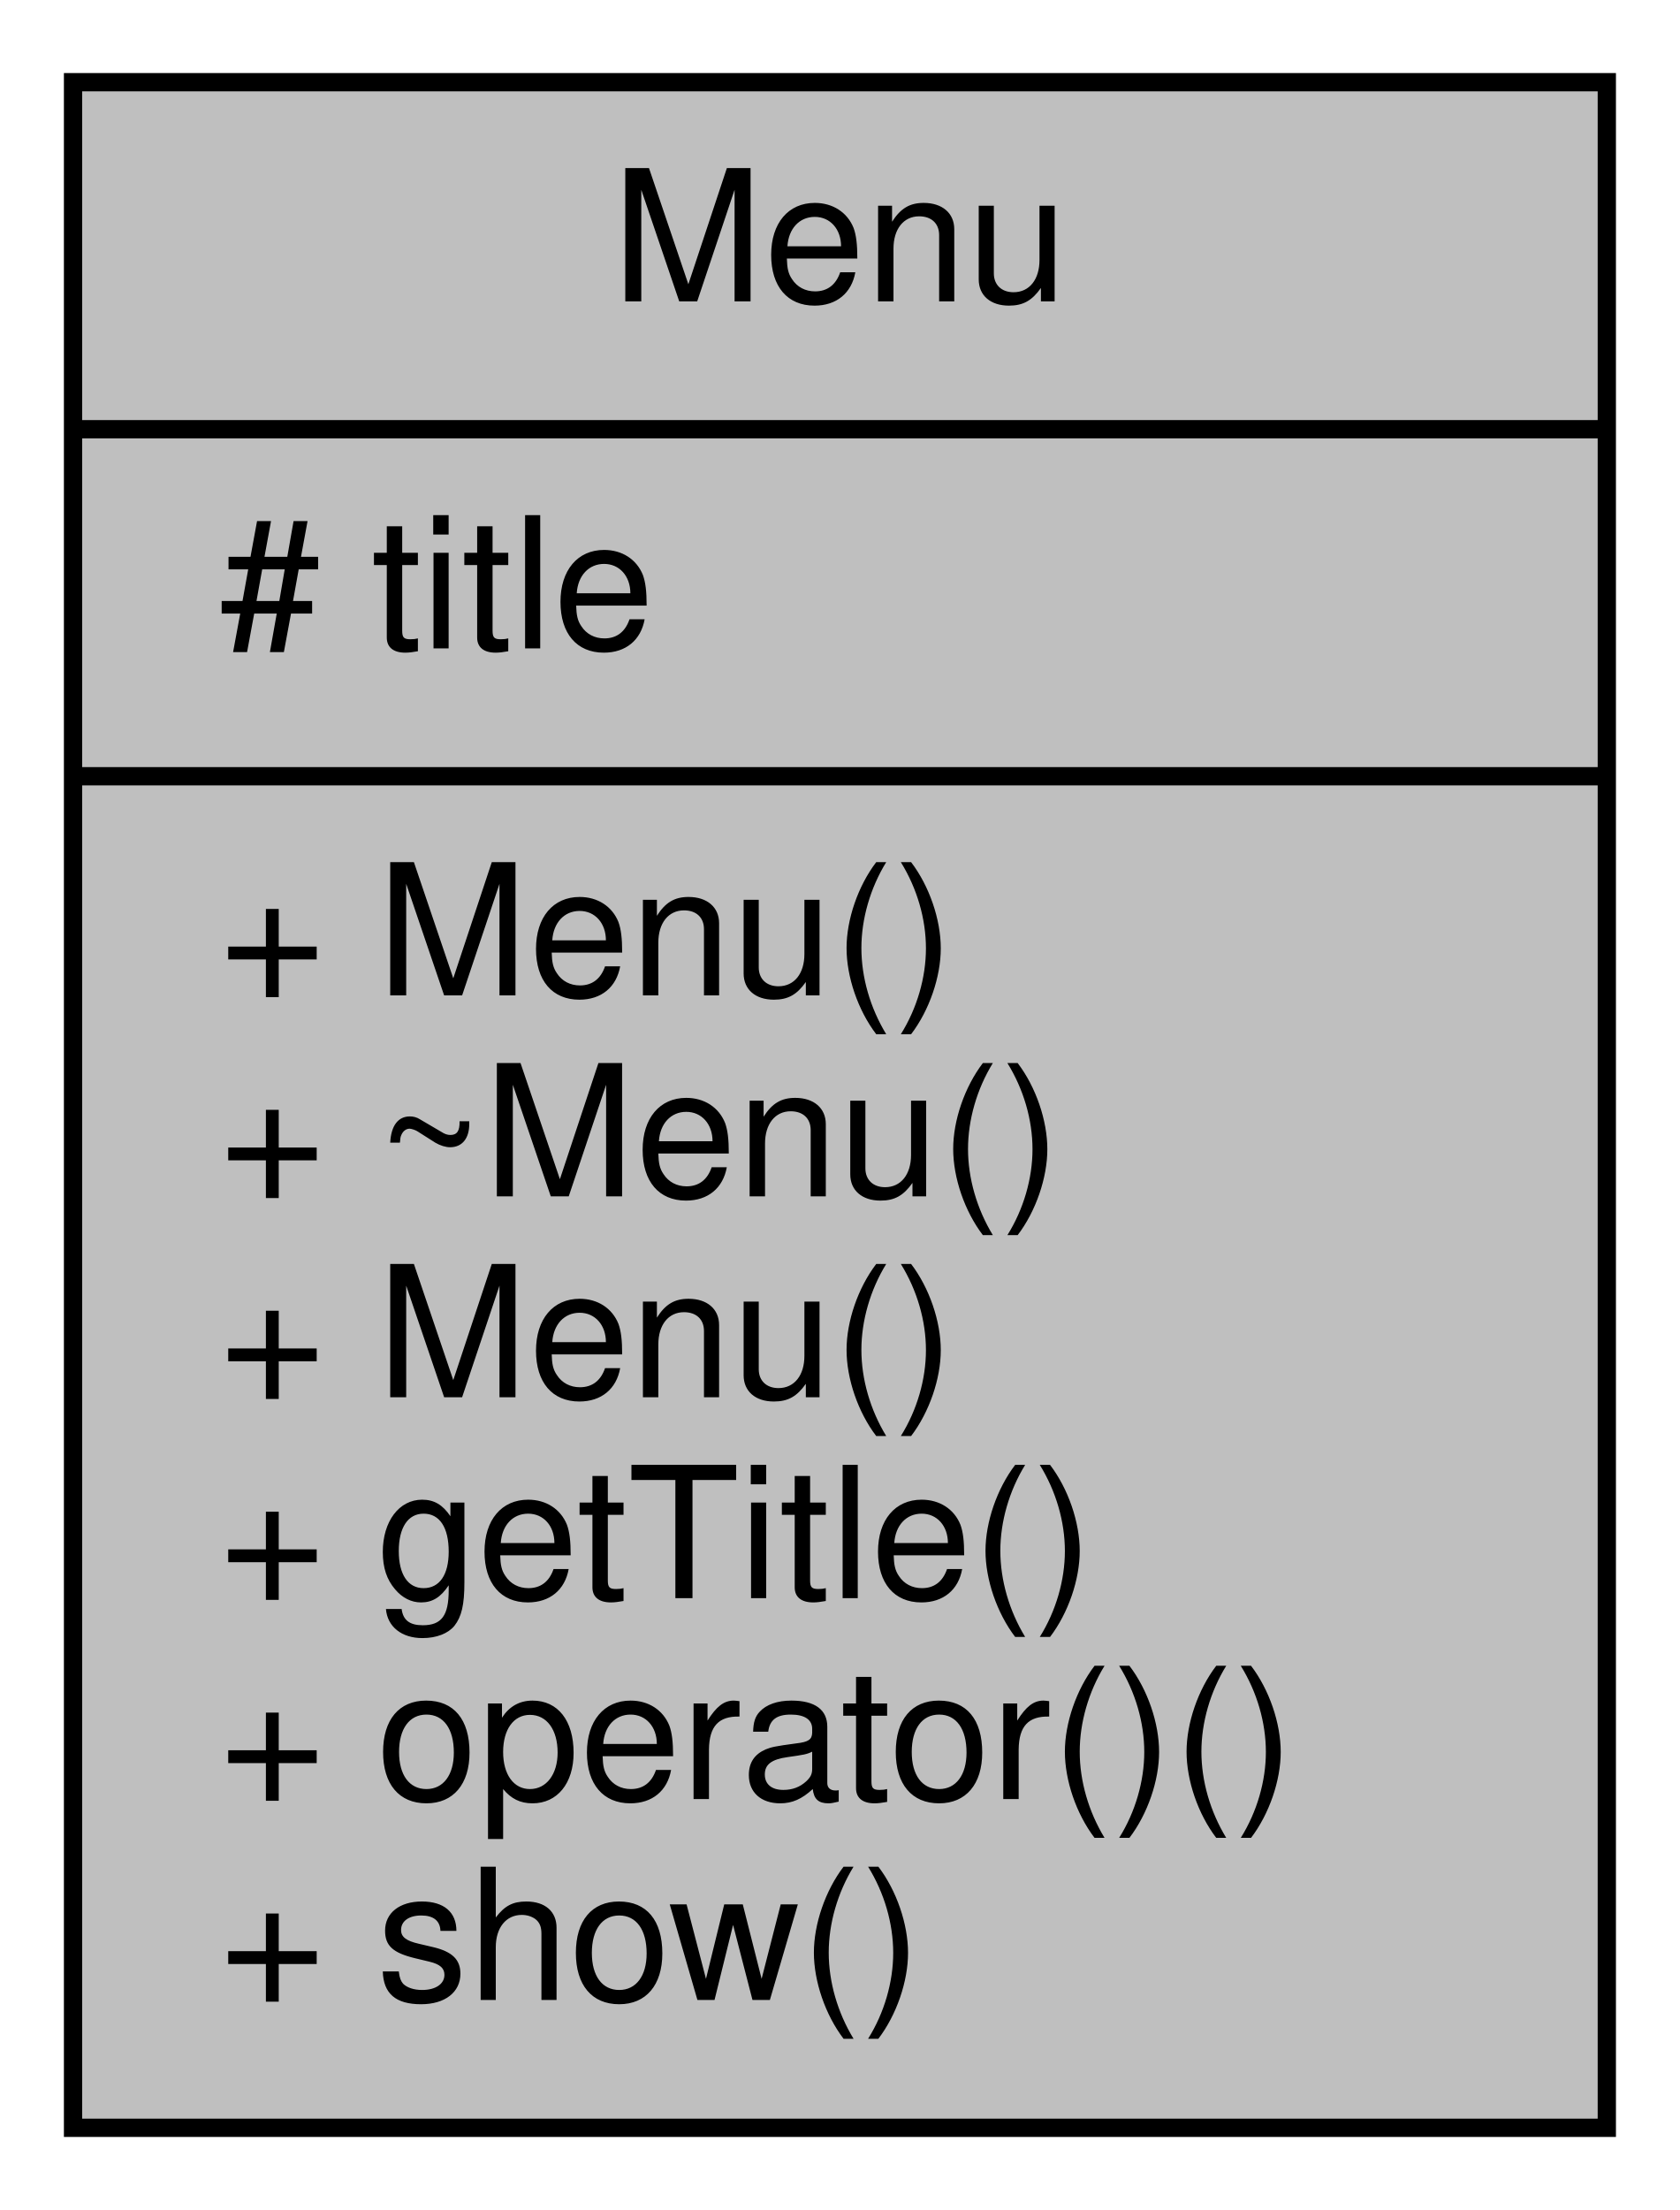
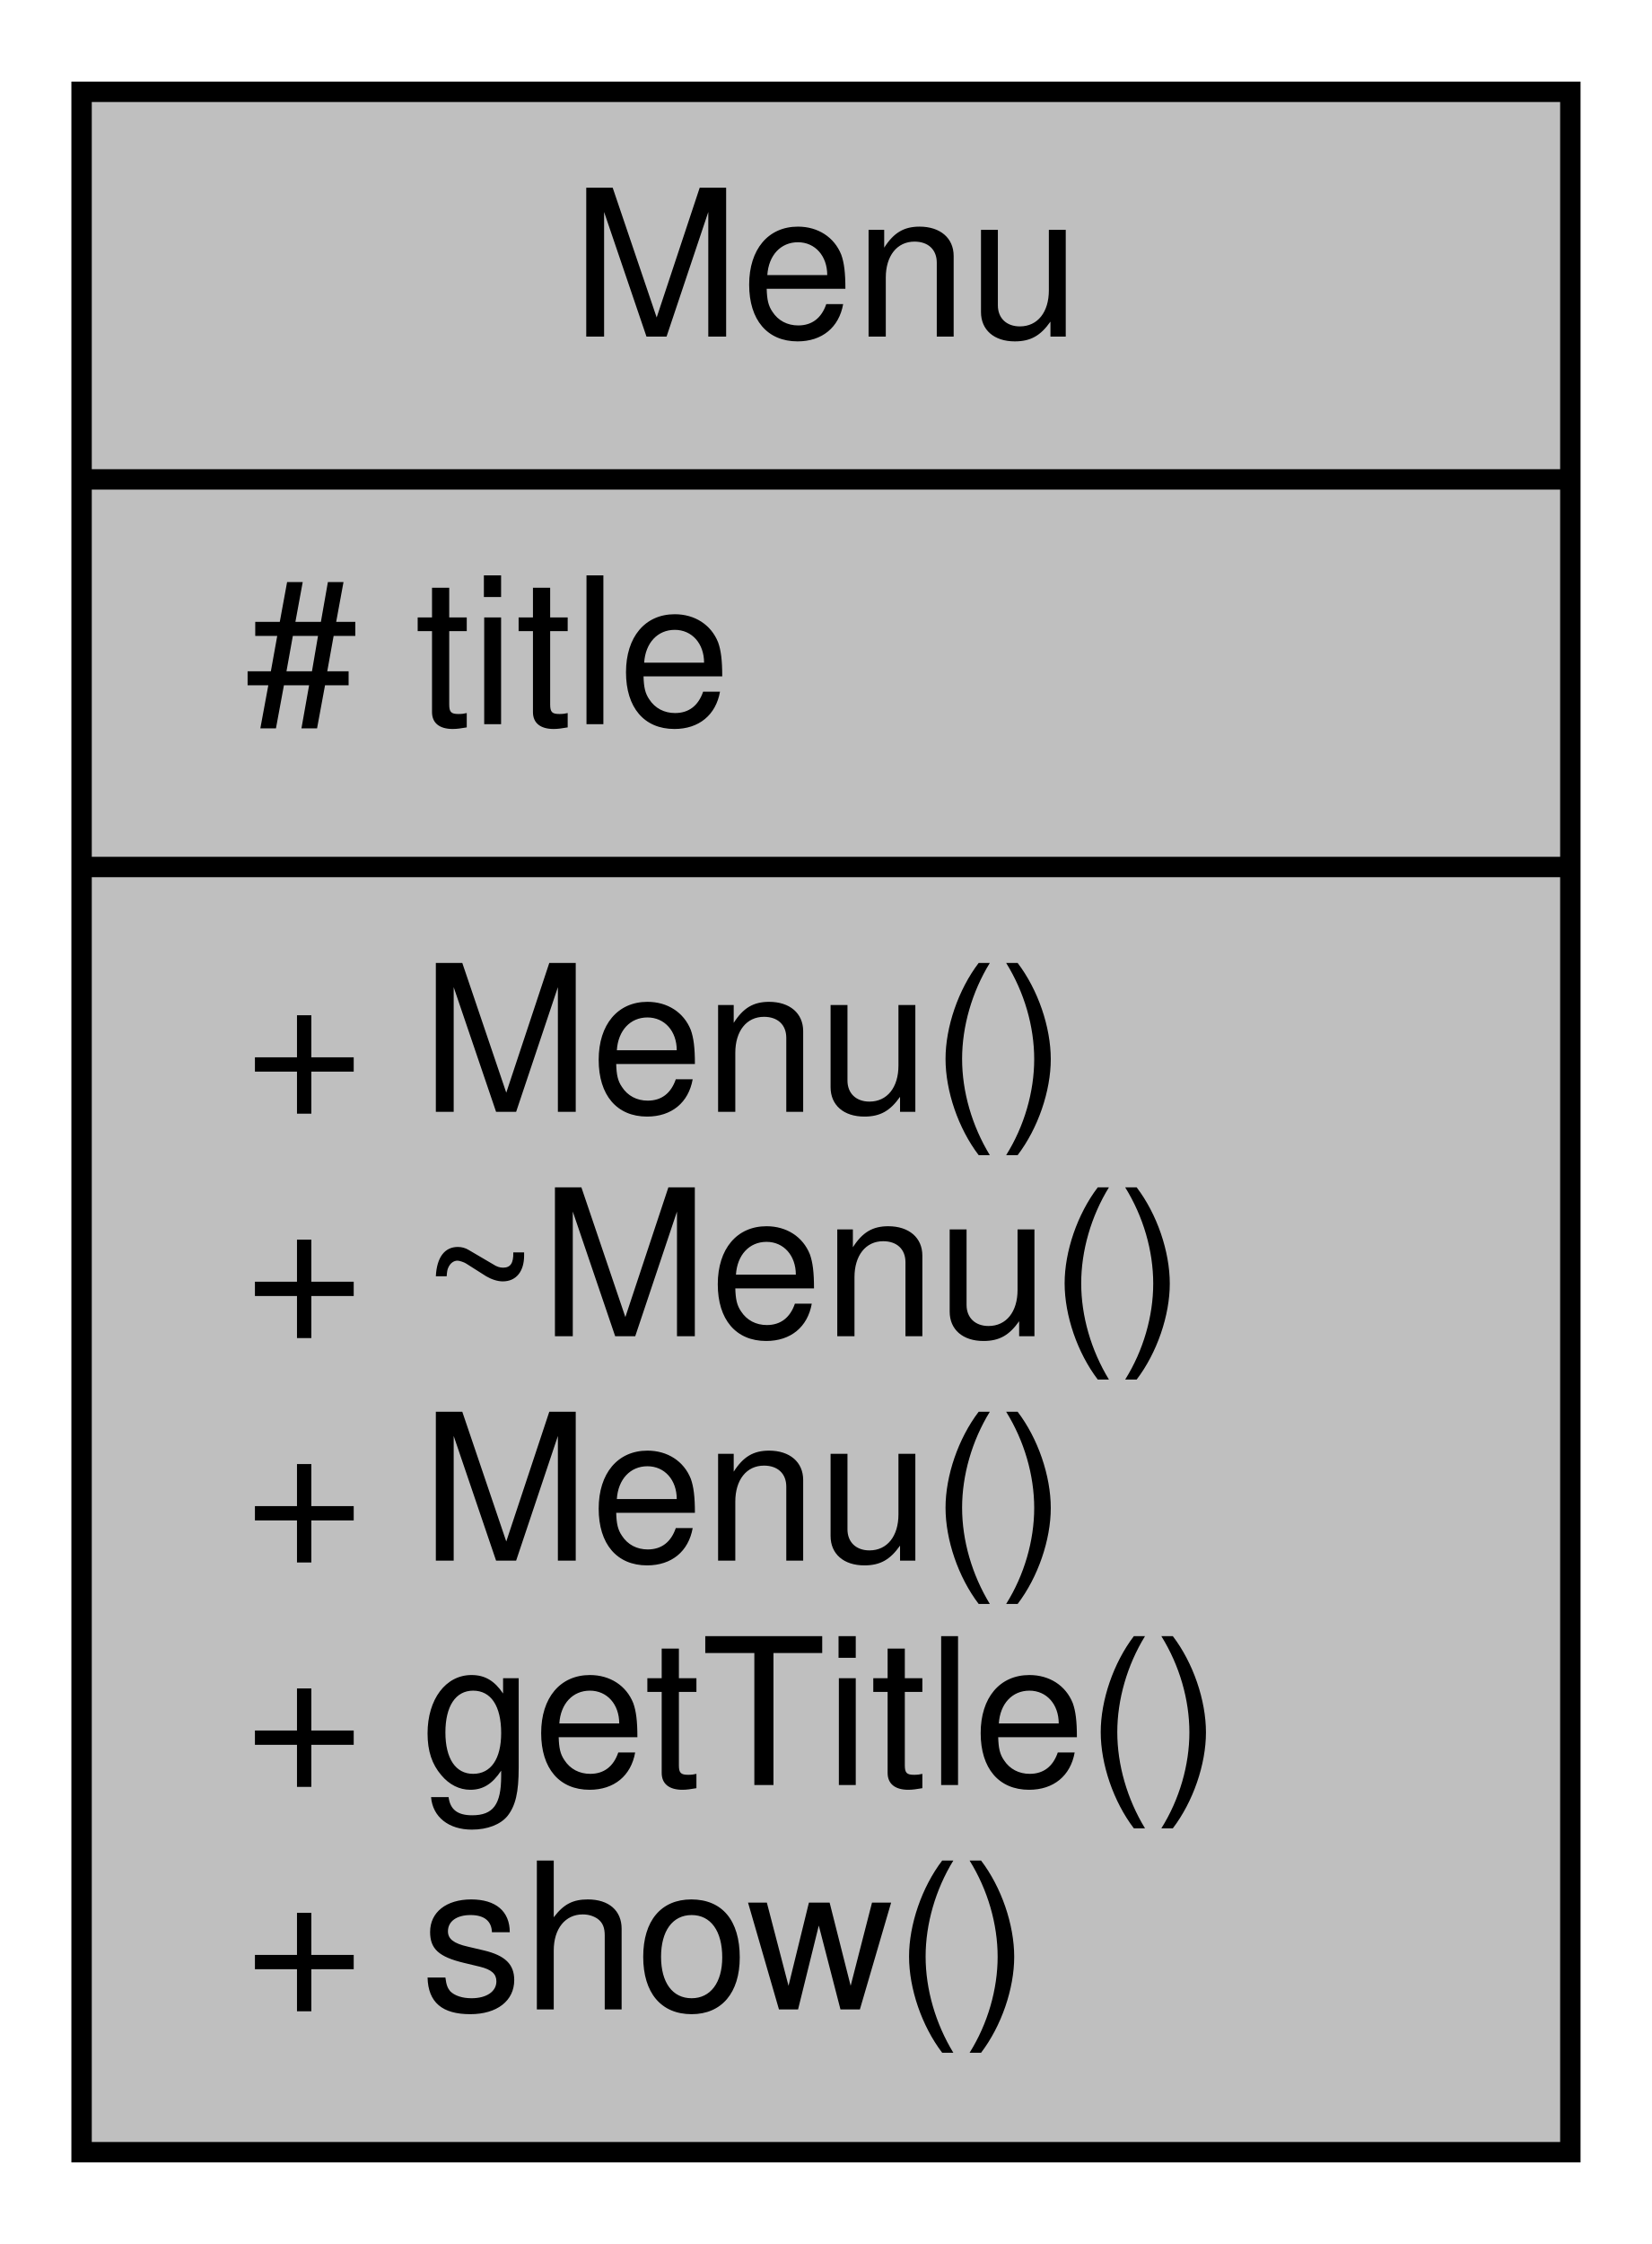
- <svg xmlns="http://www.w3.org/2000/svg" xmlns:xlink="http://www.w3.org/1999/xlink" width="92pt" height="121pt" viewBox="0.00 0.00 92.00 121.00">
-   <g id="graph0" class="graph" transform="scale(1 1) rotate(0) translate(4 117)">
+ <svg xmlns="http://www.w3.org/2000/svg" xmlns:xlink="http://www.w3.org/1999/xlink" width="81pt" height="110pt" viewBox="0.00 0.00 81.00 110.00">
+   <g id="graph0" class="graph" transform="scale(1 1) rotate(0) translate(4 106)">
    <g id="node1" class="node">
      <g id="a_node1">
-         <a xlink:title=" ">
-           <polygon fill="#bfbfbf" stroke="black" points="0,-0.5 0,-112.5 84,-112.5 84,-0.5 0,-0.5" />
-           <text text-anchor="middle" x="42" y="-100.5" font-family="Helvetica,sans-Serif" font-size="10.00">Menu</text>
-           <polyline fill="none" stroke="black" points="0,-93.5 84,-93.5 " />
-           <text text-anchor="start" x="8" y="-81.5" font-family="Helvetica,sans-Serif" font-size="10.00"># title</text>
-           <polyline fill="none" stroke="black" points="0,-74.5 84,-74.5 " />
-           <text text-anchor="start" x="8" y="-62.5" font-family="Helvetica,sans-Serif" font-size="10.00">+ Menu()</text>
-           <text text-anchor="start" x="8" y="-51.5" font-family="Helvetica,sans-Serif" font-size="10.00">+ ~Menu()</text>
-           <text text-anchor="start" x="8" y="-40.5" font-family="Helvetica,sans-Serif" font-size="10.00">+ Menu()</text>
-           <text text-anchor="start" x="8" y="-29.5" font-family="Helvetica,sans-Serif" font-size="10.00">+ getTitle()</text>
-           <text text-anchor="start" x="8" y="-18.5" font-family="Helvetica,sans-Serif" font-size="10.00">+ operator()()</text>
+         <a xlink:title="Absract class for menus that don't modify arguments.">
+           <polygon fill="#bfbfbf" stroke="black" points="0,-0.5 0,-101.5 73,-101.5 73,-0.5 0,-0.5" />
+           <text text-anchor="middle" x="36.5" y="-89.5" font-family="Helvetica,sans-Serif" font-size="10.00">Menu</text>
+           <polyline fill="none" stroke="black" points="0,-82.5 73,-82.5 " />
+           <text text-anchor="start" x="8" y="-70.5" font-family="Helvetica,sans-Serif" font-size="10.00"># title</text>
+           <polyline fill="none" stroke="black" points="0,-63.5 73,-63.5 " />
+           <text text-anchor="start" x="8" y="-51.5" font-family="Helvetica,sans-Serif" font-size="10.00">+ Menu()</text>
+           <text text-anchor="start" x="8" y="-40.5" font-family="Helvetica,sans-Serif" font-size="10.00">+ ~Menu()</text>
+           <text text-anchor="start" x="8" y="-29.5" font-family="Helvetica,sans-Serif" font-size="10.00">+ Menu()</text>
+           <text text-anchor="start" x="8" y="-18.5" font-family="Helvetica,sans-Serif" font-size="10.00">+ getTitle()</text>
          <text text-anchor="start" x="8" y="-7.5" font-family="Helvetica,sans-Serif" font-size="10.00">+ show()</text>
        </a>
      </g>
    </g>
  </g>
</svg>
